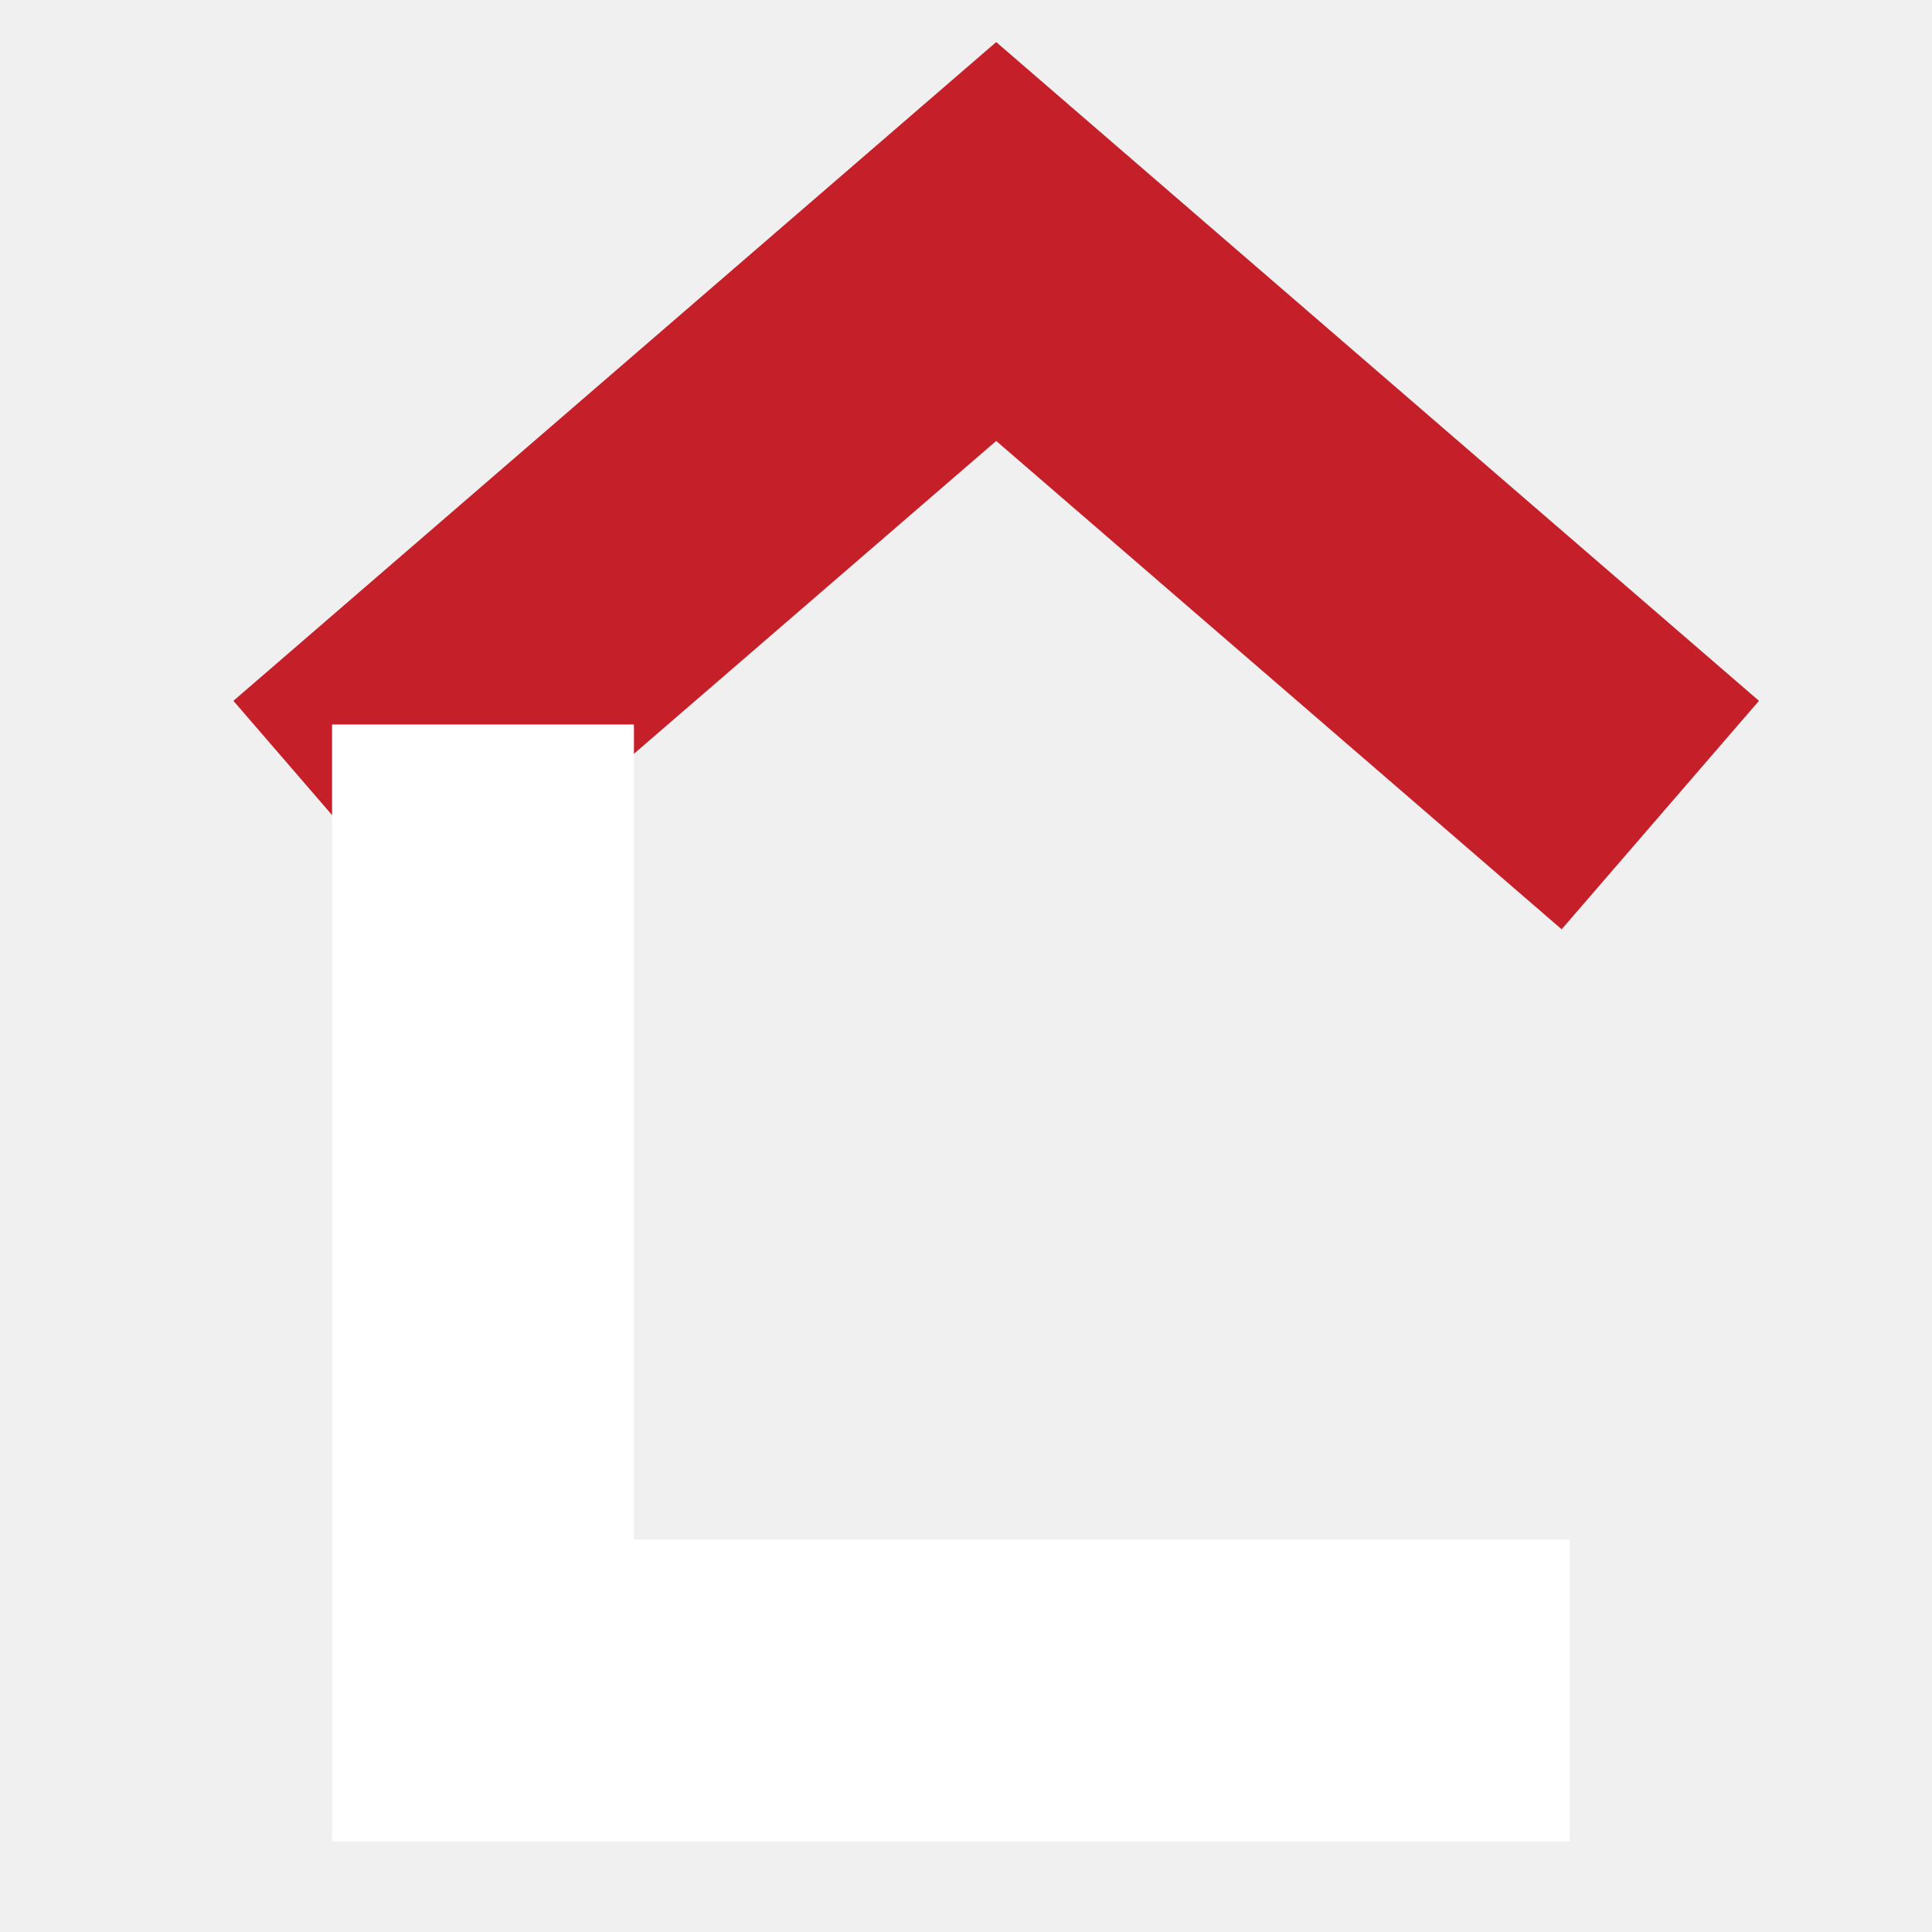
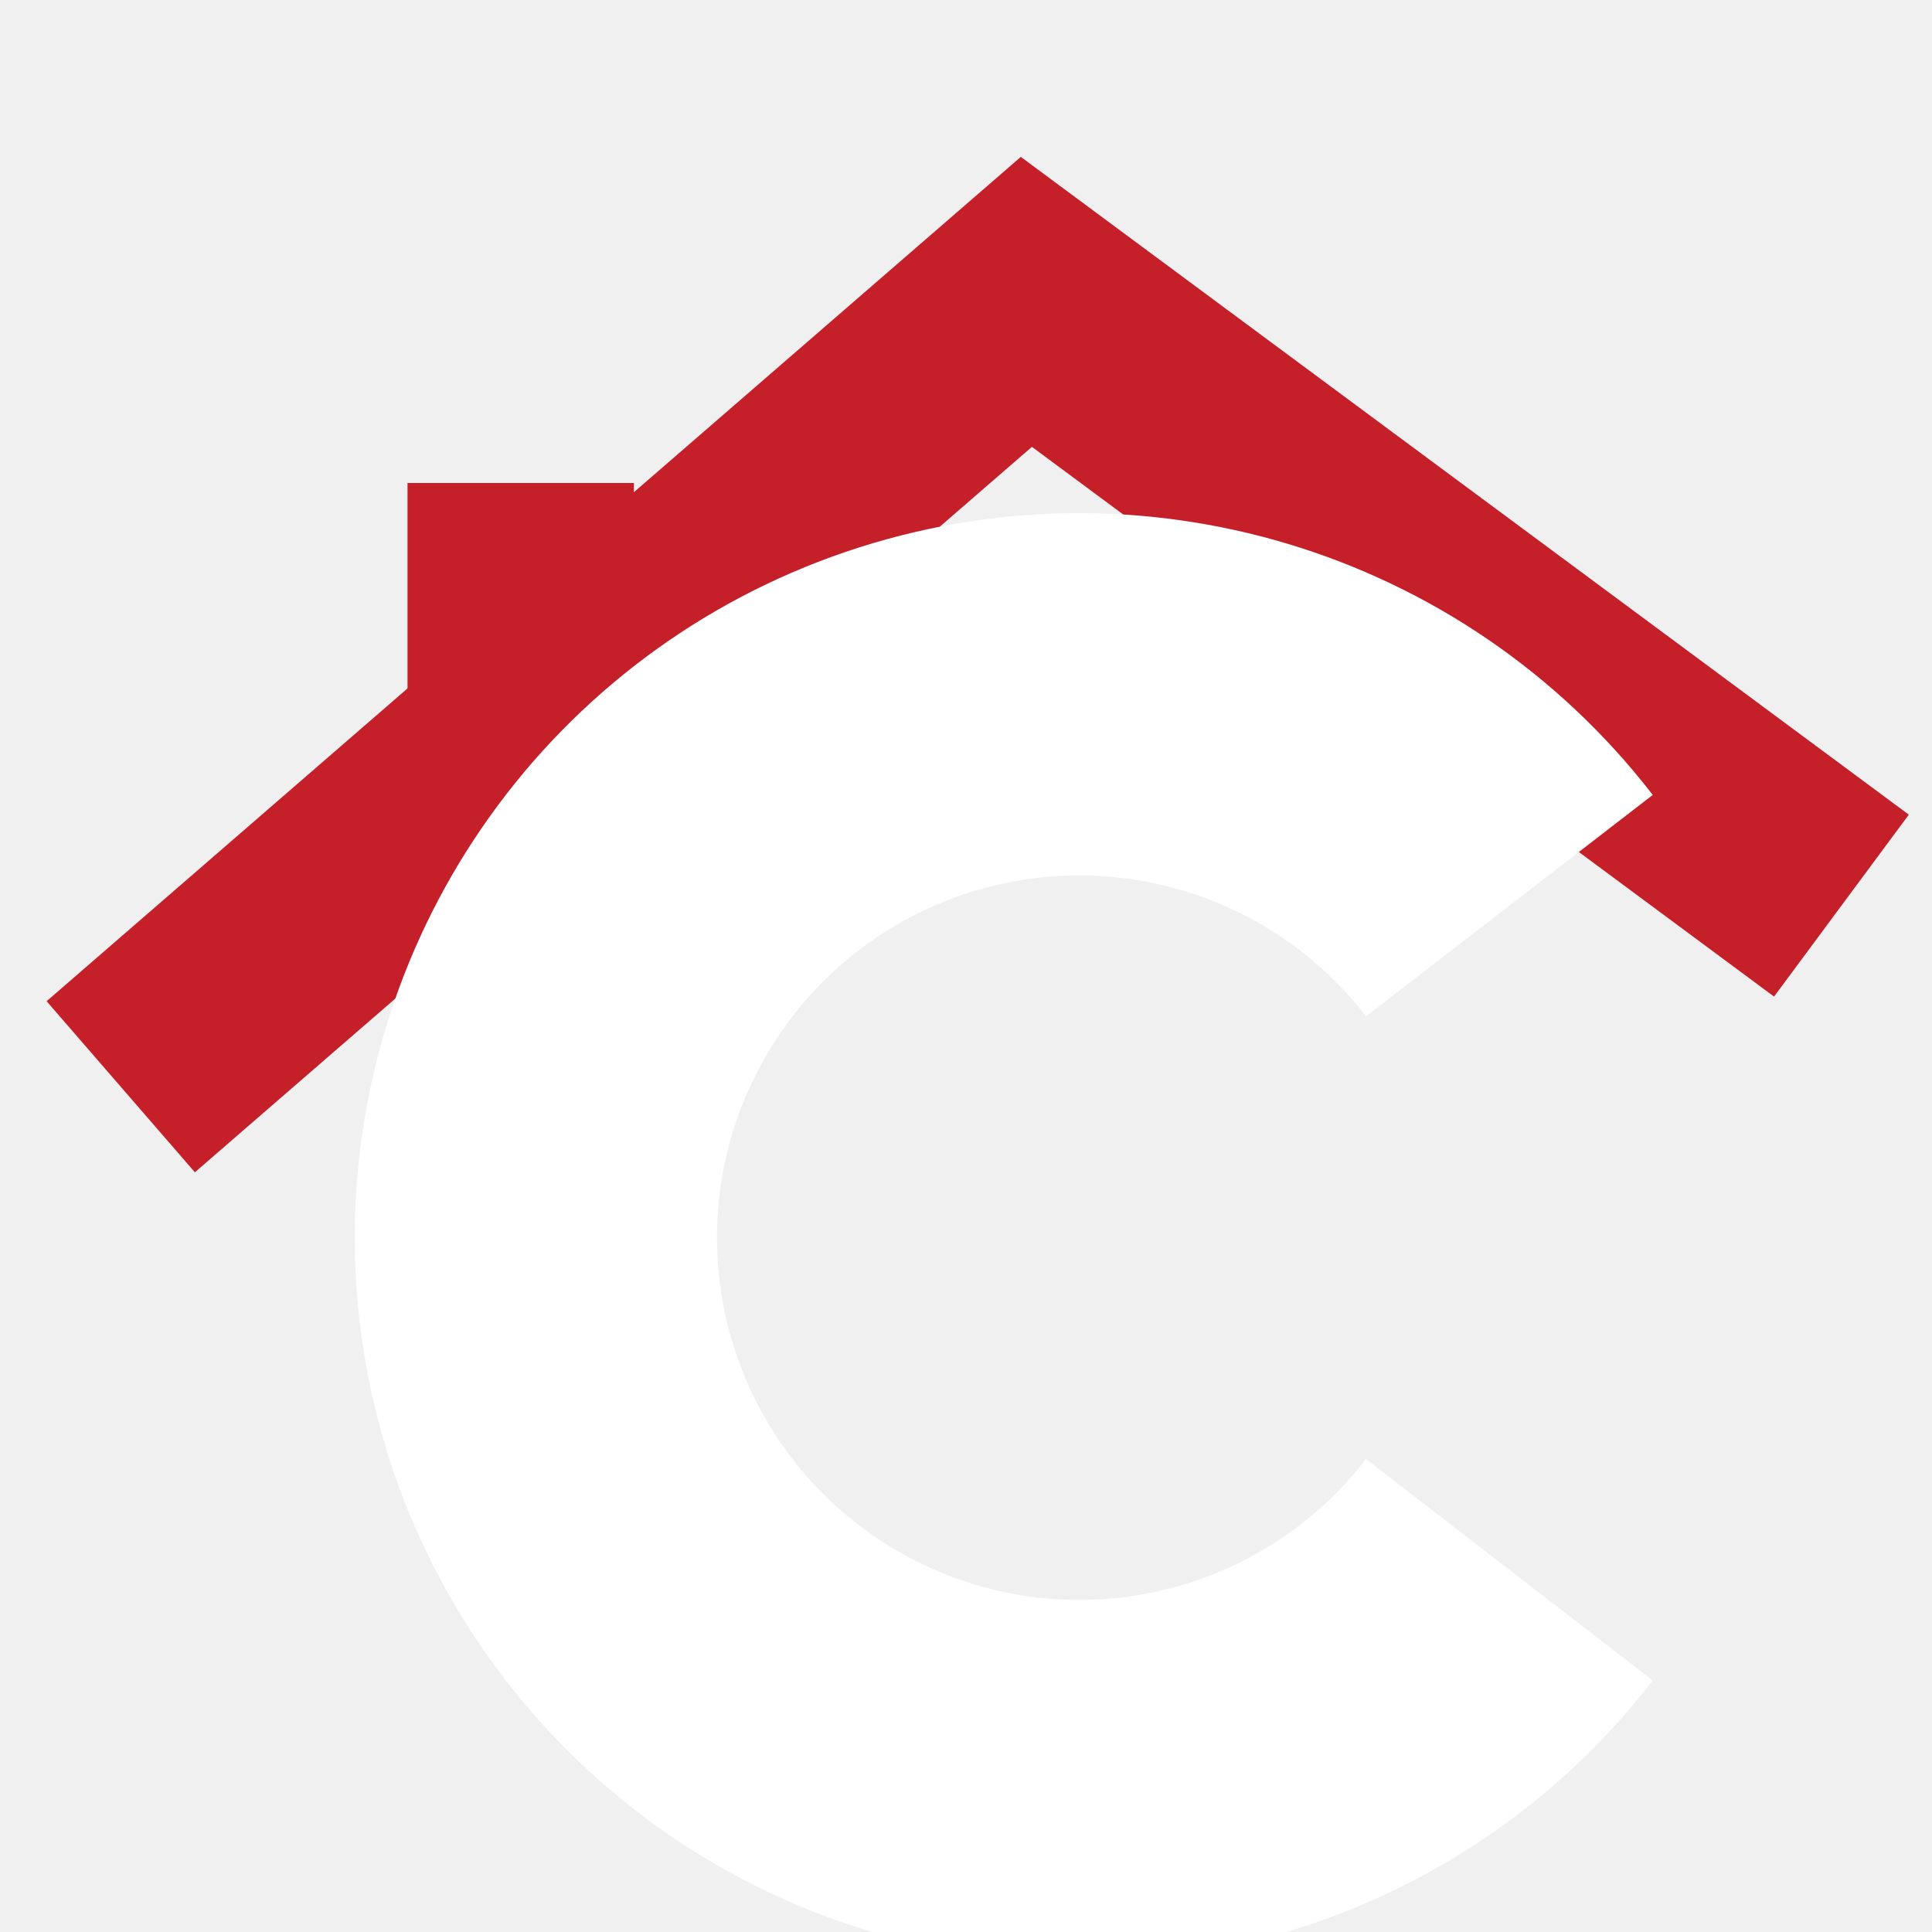
<svg xmlns="http://www.w3.org/2000/svg" viewBox="0 0 64 64">
-   <path d="M55 27 L33 8 L11 27" fill="none" stroke="#C51F2A" stroke-width="10" stroke-linejoin="miter" stroke-miterlimit="6" />
-   <path d="M16 24 V56 H52" fill="none" stroke="#FFFFFF" stroke-width="10" stroke-linejoin="miter" />
+   <path d="M4 36 L34 10 L61 30" fill="none" stroke="#C51F2A" stroke-width="7.5" stroke-linejoin="miter" stroke-linecap="butt" />
+   <rect x="13.5" y="16" width="7.5" height="12" fill="#C51F2A" />
+   <path d="M50 30 A18 18 0 1 0 50 52" fill="none" stroke="#FFFFFF" stroke-width="12" stroke-linecap="butt" />
</svg>
